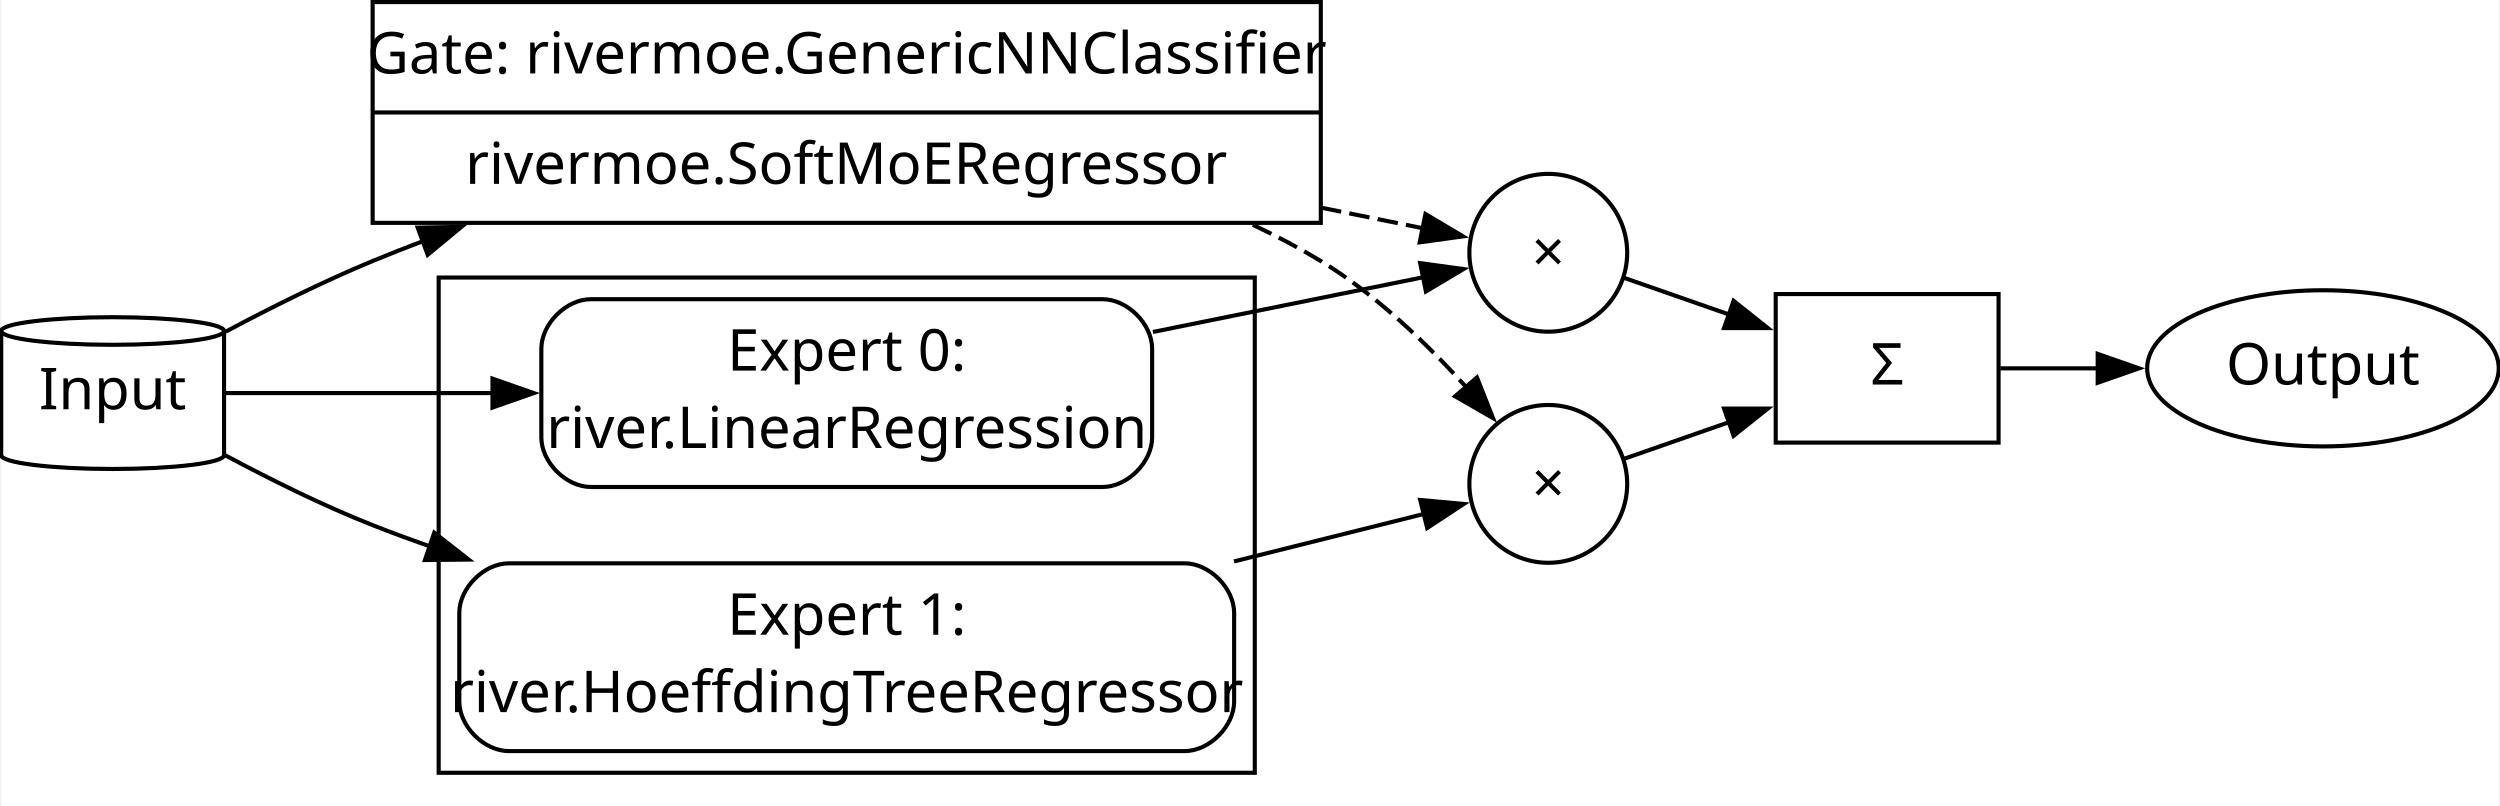
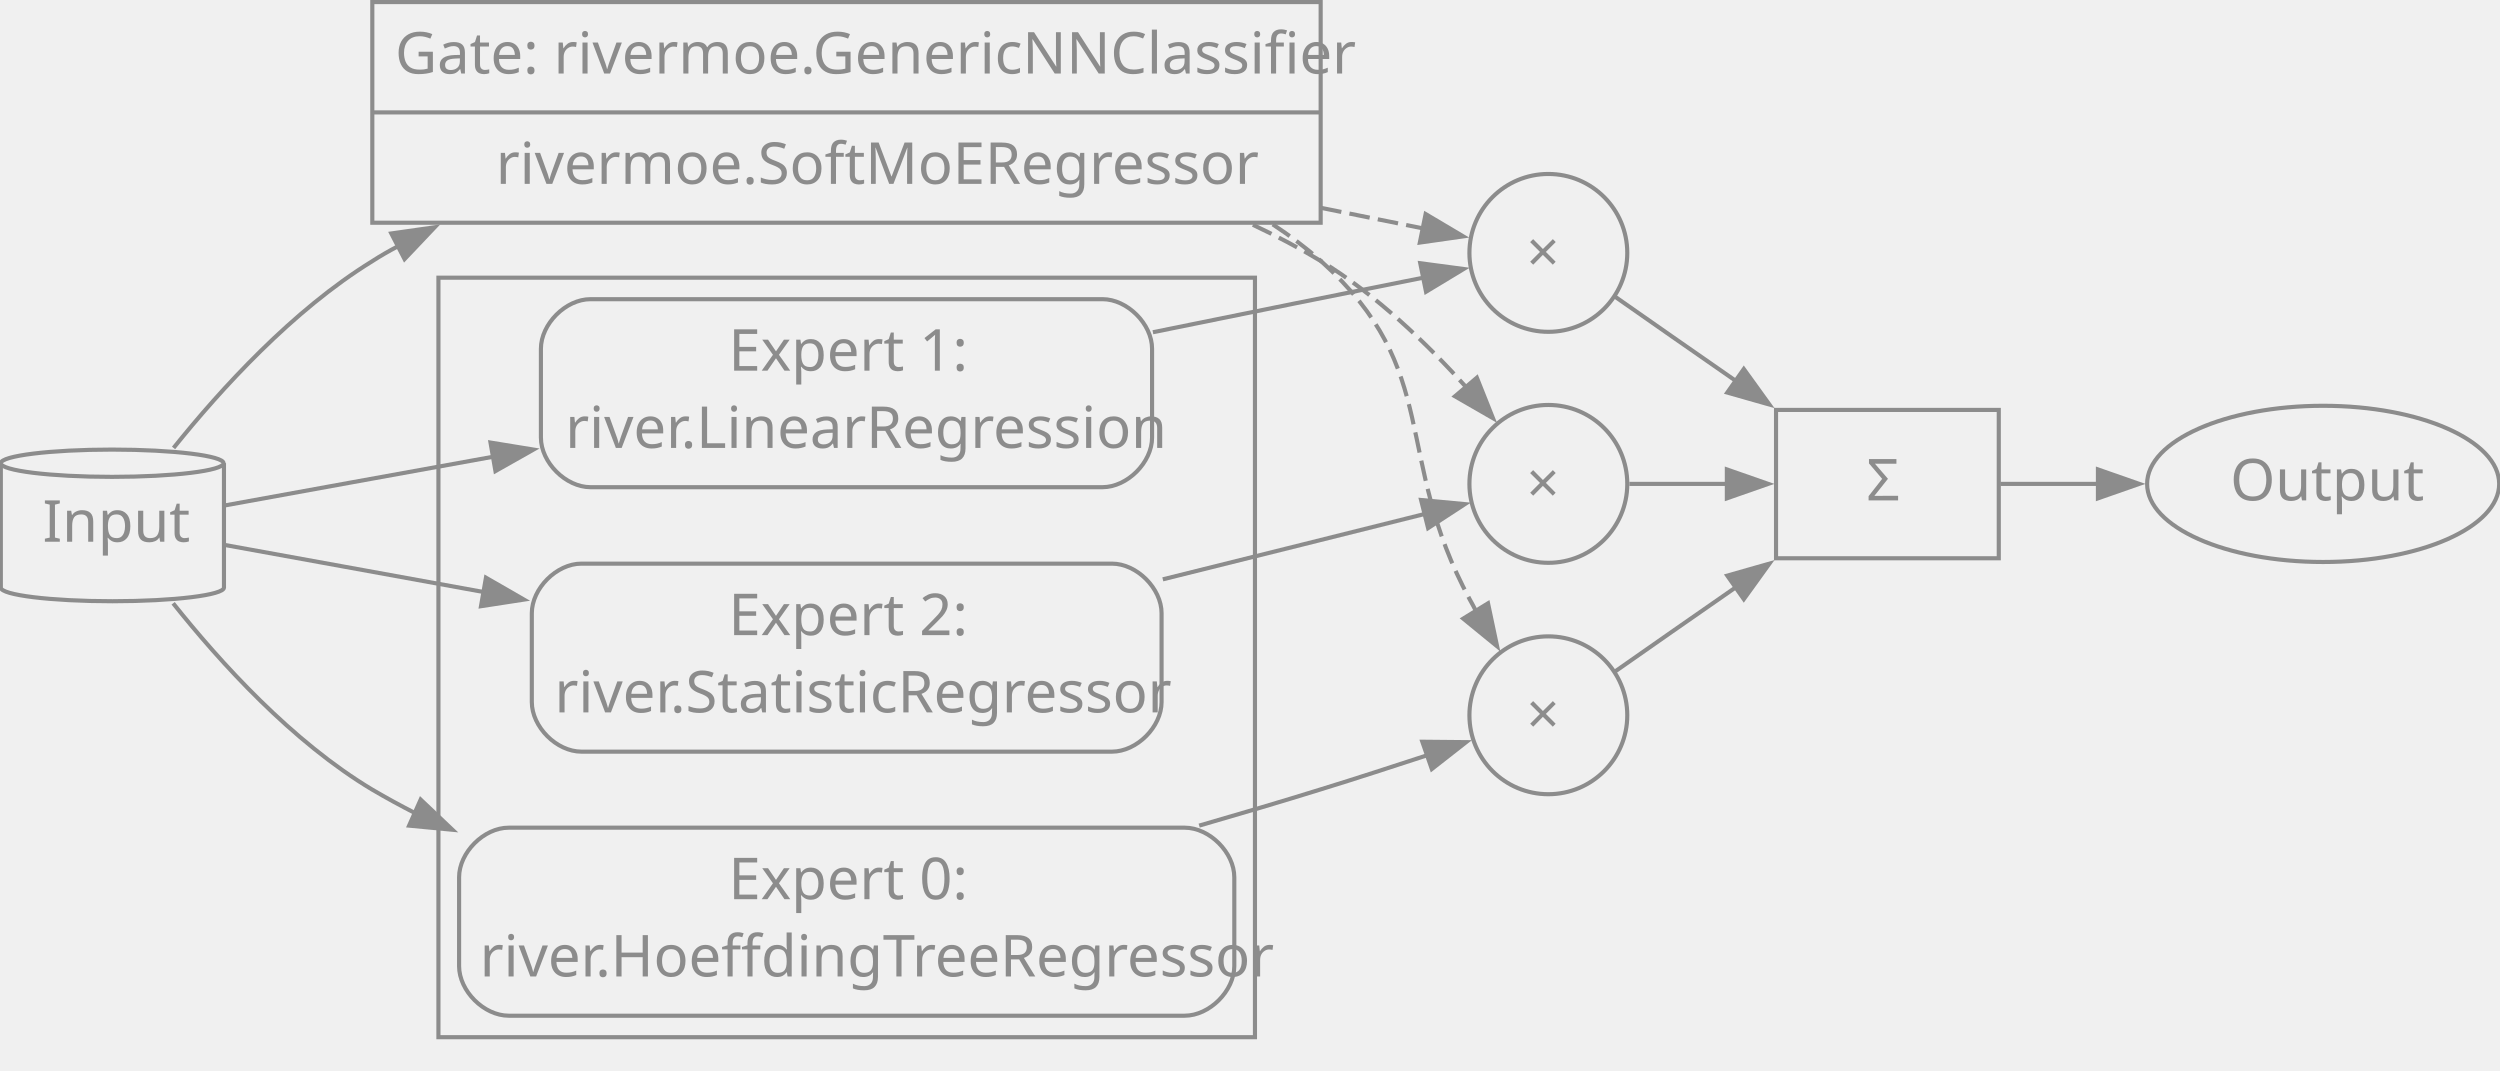
- <svg xmlns="http://www.w3.org/2000/svg" width="605pt" height="195pt" viewBox="0.00 0.00 605.19 195.25">
-   <g id="graph0" class="graph" transform="scale(1 1) rotate(0) translate(0 195.25)">
-     <polygon fill="white" stroke="none" points="0,0 0,-195.25 605.19,-195.25 605.19,0 0,0" />
-     <g id="clust1" class="cluster">
-       <polygon fill="none" stroke="black" points="106,-8 106,-128 303.75,-128 303.75,-8 106,-8" />
+ <svg xmlns="http://www.w3.org/2000/svg" id="Layer_1" version="1.1" viewBox="0 0 605 259">
+   <defs>
+     <style>
+       .st0 {
+         font-family: MyriadPro-Regular, 'Myriad Pro';
+       }
+ 
+       .st0, .st1 {
+         font-size: 14px;
+         isolation: isolate;
+       }
+ 
+       .st0, .st1, .st2 {
+         fill: #8c8c8c;
+       }
+ 
+       .st1 {
+         font-family: CMUSerif-Roman, 'CMU Serif';
+       }
+ 
+       .st3 {
+         stroke-dasharray: 5 2;
+       }
+ 
+       .st3, .st4 {
+         fill: none;
+       }
+ 
+       .st3, .st4, .st2 {
+         stroke: #8c8c8c;
+         stroke-miterlimit: 4;
+         stroke-width: 1px;
+       }
+     </style>
+   </defs>
+   <g id="graph0">
+     <g id="clust1">
+       <polygon class="st4" points="106.1 251 106.1 67.2 303.7 67.2 303.7 251 106.1 251" />
    </g>
-     <g id="node1" class="node">
-       <path fill="none" stroke="black" d="M54,-115.05C54,-116.89 41.9,-118.39 27,-118.39 12.1,-118.39 0,-116.89 0,-115.05 0,-115.05 0,-84.95 0,-84.95 0,-83.11 12.1,-81.61 27,-81.61 41.9,-81.61 54,-83.11 54,-84.95 54,-84.95 54,-115.05 54,-115.05" />
-       <path fill="none" stroke="black" d="M54,-115.05C54,-113.2 41.9,-111.7 27,-111.7 12.1,-111.7 0,-113.2 0,-115.05" />
-       <text text-anchor="middle" x="27" y="-96.08" font-family="CMU Serif" font-size="14.00">Input</text>
+     <g id="node1">
+       <path class="st4" d="M54.1,112.1c0-1.8-12.1-3.3-27-3.3S.2,110.3.2,112.1v30.1c0,1.8,12.1,3.3,27,3.3s27-1.5,27-3.3v-30.1" />
+       <path class="st4" d="M54.1,112.1c0,1.8-12.1,3.3-27,3.3S.2,113.9.2,112.1" />
+       <text class="st1" transform="translate(10.3 131.1)">
+         <tspan x="0" y="0">Input</tspan>
+       </text>
    </g>
-     <g id="node2" class="node">
-       <polygon fill="none" stroke="black" points="90,-141.25 90,-194.75 319.75,-194.75 319.75,-141.25 90,-141.25" />
-       <text text-anchor="middle" x="204.88" y="-177.45" font-family="CMU Serif" font-size="14.00">Gate: rivermoe.GenericNNClassifier</text>
-       <polyline fill="none" stroke="black" points="90,-168 319.75,-168" />
-       <text text-anchor="middle" x="204.75" y="-150.7" font-family="CMU Serif" font-size="14.00">rivermoe.SoftMoERegressor</text>
+     <g id="node2">
+       <polygon class="st4" points="90.1 53.9 90.1 .5 319.6 .5 319.6 53.9 90.1 53.9" />
+       <text class="st1" transform="translate(95.6 17.8)">
+         <tspan x="0" y="0">Gate: rivermoe.GenericNNClassifier</tspan>
+       </text>
+       <line class="st4" x1="90.1" y1="27.2" x2="319.6" y2="27.2" />
+       <text class="st1" transform="translate(120 44.5)">
+         <tspan x="0" y="0">rivermoe.SoftMoERegressor</tspan>
+       </text>
    </g>
-     <g id="edge1" class="edge">
-       <path fill="none" stroke="black" d="M54.38,-114.88C65.22,-120.66 78.02,-127.06 90,-132 94.04,-133.67 98.18,-135.3 102.38,-136.9" />
-       <polygon fill="black" stroke="black" points="100.92,-140.09 111.51,-140.27 103.34,-133.52 100.92,-140.09" />
+     <g id="edge1">
+       <path class="st4" d="M42,108.4c11.4-14.2,28.9-33.4,48.1-45.2,2-1.3,4.1-2.5,6.2-3.6" />
+       <polygon class="st2" points="94.7 56.5 105.2 55 97.9 62.7 94.7 56.5" />
    </g>
-     <g id="node3" class="node">
-       <path fill="none" stroke="black" d="M266.88,-122.75C266.88,-122.75 142.88,-122.75 142.88,-122.75 136.88,-122.75 130.88,-116.75 130.88,-110.75 130.88,-110.75 130.88,-89.25 130.88,-89.25 130.88,-83.25 136.88,-77.25 142.88,-77.25 142.88,-77.25 266.88,-77.25 266.88,-77.25 272.88,-77.25 278.88,-83.25 278.88,-89.25 278.88,-89.25 278.88,-110.75 278.88,-110.75 278.88,-116.75 272.88,-122.75 266.88,-122.75" />
-       <text text-anchor="middle" x="204.88" y="-105.45" font-family="CMU Serif" font-size="14.00">Expert 0:</text>
-       <text text-anchor="middle" x="204.88" y="-86.7" font-family="CMU Serif" font-size="14.00">river.LinearRegression</text>
+     <g id="node3">
+       <path class="st4" d="M286.7,200.3H123.1c-6,0-12,6-12,12v21.5c0,6,6,12,12,12h163.6c6,0,12-6,12-12v-21.5c0-6-6-12-12-12" />
+       <text class="st1" transform="translate(176.3 217.6)">
+         <tspan x="0" y="0">Expert 0:</tspan>
+       </text>
+       <text class="st1" transform="translate(116.1 236.3)">
+         <tspan x="0" y="0">river.HoeffdingTreeRegressor</tspan>
+       </text>
    </g>
-     <g id="edge2" class="edge">
-       <path fill="none" stroke="black" d="M54.33,-100C71.71,-100 95.53,-100 119.06,-100" />
-       <polygon fill="black" stroke="black" points="119.04,-103.5 129.04,-100 119.04,-96.5 119.04,-103.5" />
+     <g id="edge2">
+       <path class="st4" d="M41.9,146c11.4,14.3,28.8,33.5,48.2,45.1,3.4,2,6.9,3.9,10.4,5.7" />
+       <polygon class="st2" points="101.8 193.5 109.5 200.8 99 199.8 101.8 193.5" />
    </g>
-     <g id="node5" class="node">
-       <path fill="none" stroke="black" d="M286.75,-58.75C286.75,-58.75 123,-58.75 123,-58.75 117,-58.75 111,-52.75 111,-46.75 111,-46.75 111,-25.25 111,-25.25 111,-19.25 117,-13.25 123,-13.25 123,-13.25 286.75,-13.25 286.75,-13.25 292.75,-13.25 298.75,-19.25 298.75,-25.25 298.75,-25.25 298.75,-46.75 298.75,-46.75 298.75,-52.75 292.75,-58.75 286.75,-58.75" />
-       <text text-anchor="middle" x="204.88" y="-41.45" font-family="CMU Serif" font-size="14.00">Expert 1:</text>
-       <text text-anchor="middle" x="204.88" y="-22.7" font-family="CMU Serif" font-size="14.00">river.HoeffdingTreeRegressor</text>
+     <g id="node5">
+       <path class="st4" d="M266.8,72.4h-123.9c-6,0-12,6-12,12v21.5c0,6,6,12,12,12h123.9c6,0,12-6,12-12v-21.5c0-6-6-12-12-12" />
+       <text class="st1" transform="translate(176.3 89.7)">
+         <tspan x="0" y="0">Expert 1:</tspan>
+       </text>
+       <text class="st1" transform="translate(136.8 108.4)">
+         <tspan x="0" y="0">river.LinearRegression</tspan>
+       </text>
    </g>
-     <g id="edge6" class="edge">
-       <path fill="none" stroke="black" d="M54.3,-84.92C65.13,-79.12 77.94,-72.75 90,-68 94.58,-66.19 99.31,-64.45 104.11,-62.76" />
-       <polygon fill="black" stroke="black" points="104.93,-66.18 113.27,-59.66 102.68,-59.55 104.93,-66.18" />
+     <g id="edge6">
+       <path class="st4" d="M54.5,122.3c17.4-3.2,41.4-7.5,65-11.8" />
+       <polygon class="st2" points="118.7 107.1 129.1 108.8 119.9 114 118.7 107.1" />
    </g>
-     <g id="node4" class="node">
-       <ellipse fill="none" stroke="black" cx="374.87" cy="-134" rx="19.12" ry="19.12" />
-       <text text-anchor="middle" x="374.87" y="-129.32" font-family="CMU Serif" font-size="14.00">×</text>
+     <g id="node7">
+       <path class="st4" d="M269.1,136.4h-128.4c-6,0-12,6-12,12v21.5c0,6,6,12,12,12h128.4c6,0,12-6,12-12v-21.5c0-6-6-12-12-12" />
+       <text class="st1" transform="translate(176.3 153.7)">
+         <tspan x="0" y="0">Expert 2:</tspan>
+       </text>
+       <text class="st1" transform="translate(134.2 172.4)">
+         <tspan x="0" y="0">river.StatisticRegressor</tspan>
+       </text>
    </g>
-     <g id="edge4" class="edge">
-       <path fill="none" stroke="black" stroke-dasharray="5,2" d="M319.79,-144.94C328.74,-143.13 337.17,-141.43 344.6,-139.92" />
-       <polygon fill="black" stroke="black" points="345.11,-143.39 354.22,-137.98 343.72,-136.53 345.11,-143.39" />
+     <g id="edge10">
+       <path class="st4" d="M54.5,131.9c16.9,3.1,39.8,7.2,62.7,11.4" />
+       <polygon class="st2" points="117.6 139.8 126.8 145.1 116.4 146.7 117.6 139.8" />
    </g>
-     <g id="node6" class="node">
-       <ellipse fill="none" stroke="black" cx="374.87" cy="-78" rx="19.12" ry="19.12" />
-       <text text-anchor="middle" x="374.87" y="-73.33" font-family="CMU Serif" font-size="14.00">×</text>
+     <g id="node4">
+       <circle class="st4" cx="374.7" cy="173.1" r="19.1" />
+       <text class="st0" transform="translate(369.4 177.7)">
+         <tspan x="0" y="0">×</tspan>
+       </text>
    </g>
-     <g id="edge8" class="edge">
-       <path fill="none" stroke="black" stroke-dasharray="5,2" d="M303.28,-140.77C308.98,-138.09 314.52,-135.17 319.75,-132 333.05,-123.93 345.51,-111.94 355.12,-101.3" />
-       <polygon fill="black" stroke="black" points="357.59,-103.79 361.48,-93.94 352.29,-99.22 357.59,-103.79" />
+     <g id="edge4">
+       <path class="st3" d="M308,54.3c4.1,2.7,8,5.6,11.7,8.9,29.6,26.6,17.1,46.9,36,81.9.5.9,1,1.8,1.5,2.8" />
+       <polygon class="st2" points="360.1 146 362.3 156.4 354.1 149.7 360.1 146" />
    </g>
-     <g id="edge3" class="edge">
-       <path fill="none" stroke="black" d="M279.07,-114.81C302.17,-119.49 326.38,-124.39 344.55,-128.07" />
-       <polygon fill="black" stroke="black" points="343.83,-131.49 354.32,-130.05 345.22,-124.63 343.83,-131.49" />
+     <g id="node6">
+       <circle class="st4" cx="374.7" cy="61.2" r="19.1" />
+       <text class="st0" transform="translate(369.4 65.9)">
+         <tspan x="0" y="0">×</tspan>
+       </text>
    </g>
-     <g id="node7" class="node">
-       <polygon fill="none" stroke="black" points="483.98,-124 429.98,-124 429.98,-88 483.98,-88 483.98,-124" />
-       <text text-anchor="middle" x="456.98" y="-102.08" font-family="CMU Serif" font-size="14.00">Σ</text>
+     <g id="edge8">
+       <path class="st3" d="M319.7,50.3c8.9,1.8,17.4,3.5,24.8,5" />
+       <polygon class="st2" points="345 51.8 354.1 57.2 343.6 58.7 345 51.8" />
    </g>
-     <g id="edge5" class="edge">
-       <path fill="none" stroke="black" d="M393.25,-127.92C400.77,-125.29 409.89,-122.11 418.82,-118.99" />
-       <polygon fill="black" stroke="black" points="419.77,-122.36 428.06,-115.76 417.46,-115.75 419.77,-122.36" />
+     <g id="node8">
+       <circle class="st4" cx="374.7" cy="117.1" r="19.1" />
+       <text class="st0" transform="translate(369.4 121.8)">
+         <tspan x="0" y="0">×</tspan>
+       </text>
    </g>
-     <g id="edge7" class="edge">
-       <path fill="none" stroke="black" d="M298.71,-59.21C315.45,-63.39 331.71,-67.46 344.79,-70.73" />
-       <polygon fill="black" stroke="black" points="343.83,-74.1 354.38,-73.13 345.53,-67.31 343.83,-74.1" />
+     <g id="edge12">
+       <path class="st3" d="M303.2,54.4c5.7,2.7,11.2,5.6,16.5,8.8,13.3,8.1,25.7,20,35.3,30.7" />
+       <polygon class="st2" points="357.4 91.4 361.3 101.2 352.1 95.9 357.4 91.4" />
    </g>
-     <g id="edge9" class="edge">
-       <path fill="none" stroke="black" d="M393.25,-84.08C400.77,-86.71 409.89,-89.89 418.82,-93.01" />
-       <polygon fill="black" stroke="black" points="417.46,-96.25 428.06,-96.24 419.77,-89.64 417.46,-96.25" />
+     <g id="edge3">
+       <path class="st4" d="M290.2,199.8c10-2.9,19.9-5.8,29.5-8.8,8.5-2.6,17.6-5.6,25.9-8.3" />
+       <polygon class="st2" points="344.2 179.5 354.8 179.6 346.5 186.1 344.2 179.5" />
    </g>
-     <g id="node8" class="node">
-       <ellipse fill="none" stroke="black" cx="562.58" cy="-106" rx="42.6" ry="18.92" />
-       <text text-anchor="middle" x="562.58" y="-102.08" font-family="CMU Serif" font-size="14.00">Output</text>
+     <g id="node9">
+       <polygon class="st4" points="483.7 99.2 429.8 99.2 429.8 135.1 483.7 135.1 483.7 99.2" />
+       <text class="st1" transform="translate(451.7 121.1)">
+         <tspan x="0" y="0">Σ</tspan>
+       </text>
    </g>
-     <g id="edge10" class="edge">
-       <path fill="none" stroke="black" d="M484.39,-106C491.73,-106 499.97,-106 508.26,-106" />
-       <polygon fill="black" stroke="black" points="508,-109.5 518,-106 508,-102.5 508,-109.5" />
+     <g id="edge5">
+       <path class="st4" d="M390.7,162.6c8.3-5.8,19-13.3,29.4-20.5" />
+       <polygon class="st2" points="418 139.3 428.2 136.4 422 145 418 139.3" />
+     </g>
+     <g id="edge7">
+       <path class="st4" d="M279,80.4c23.1-4.7,47.3-9.6,65.4-13.2" />
+       <polygon class="st2" points="343.7 63.7 354.2 65.1 345.1 70.6 343.7 63.7" />
+     </g>
+     <g id="edge9">
+       <path class="st4" d="M390.7,71.7c8.3,5.8,19,13.3,29.4,20.5" />
+       <polygon class="st2" points="422 89.3 428.2 97.9 418 95 422 89.3" />
+     </g>
+     <g id="edge11">
+       <path class="st4" d="M281.4,140.2c22.5-5.6,45.8-11.4,63.3-15.8" />
+       <polygon class="st2" points="343.9 121 354.5 122 345.6 127.8 343.9 121" />
+     </g>
+     <g id="edge13">
+       <path class="st4" d="M394.3,117.1h23.7" />
+       <polygon class="st2" points="417.9 113.6 427.9 117.1 417.9 120.6 417.9 113.6" />
+     </g>
+     <g id="node10">
+       <ellipse class="st4" cx="562.2" cy="117.1" rx="42.6" ry="18.9" />
+       <text class="st1" transform="translate(539.7 121.1)">
+         <tspan x="0" y="0">Output</tspan>
+       </text>
+     </g>
+     <g id="edge14">
+       <path class="st4" d="M484.1,117.1h23.8" />
+       <polygon class="st2" points="507.7 113.6 517.7 117.1 507.7 120.6 507.7 113.6" />
    </g>
  </g>
</svg>
